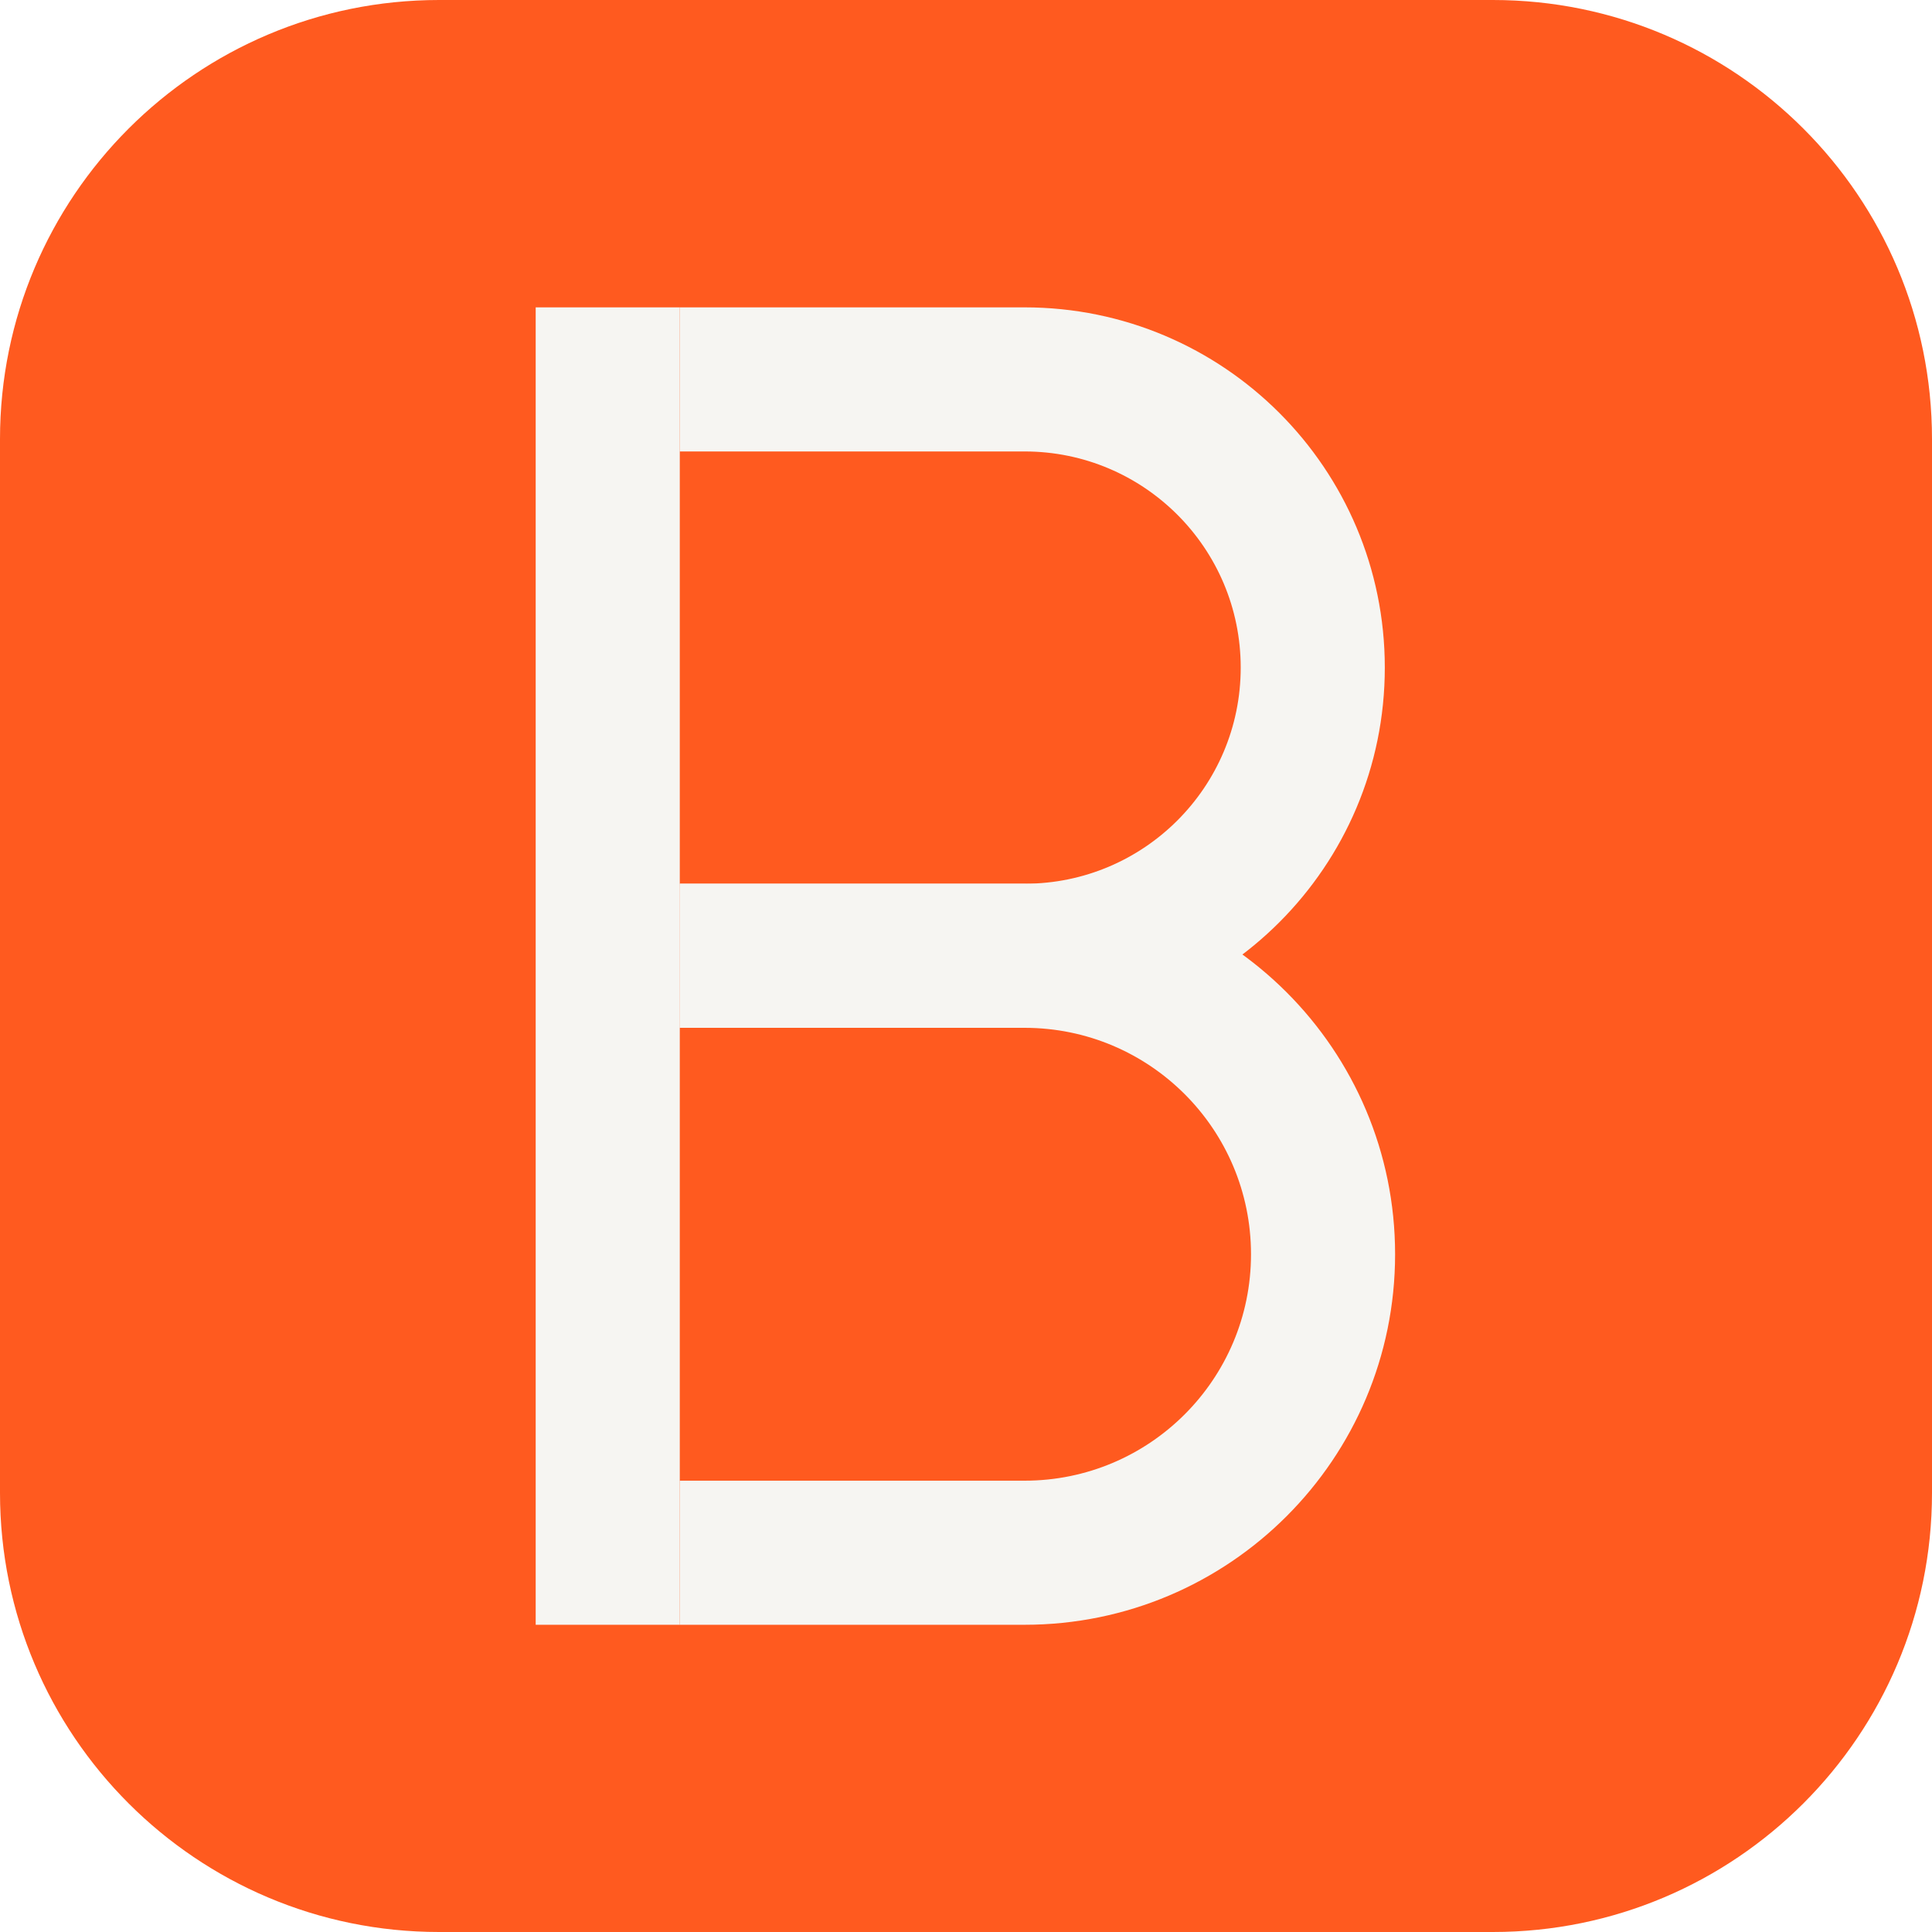
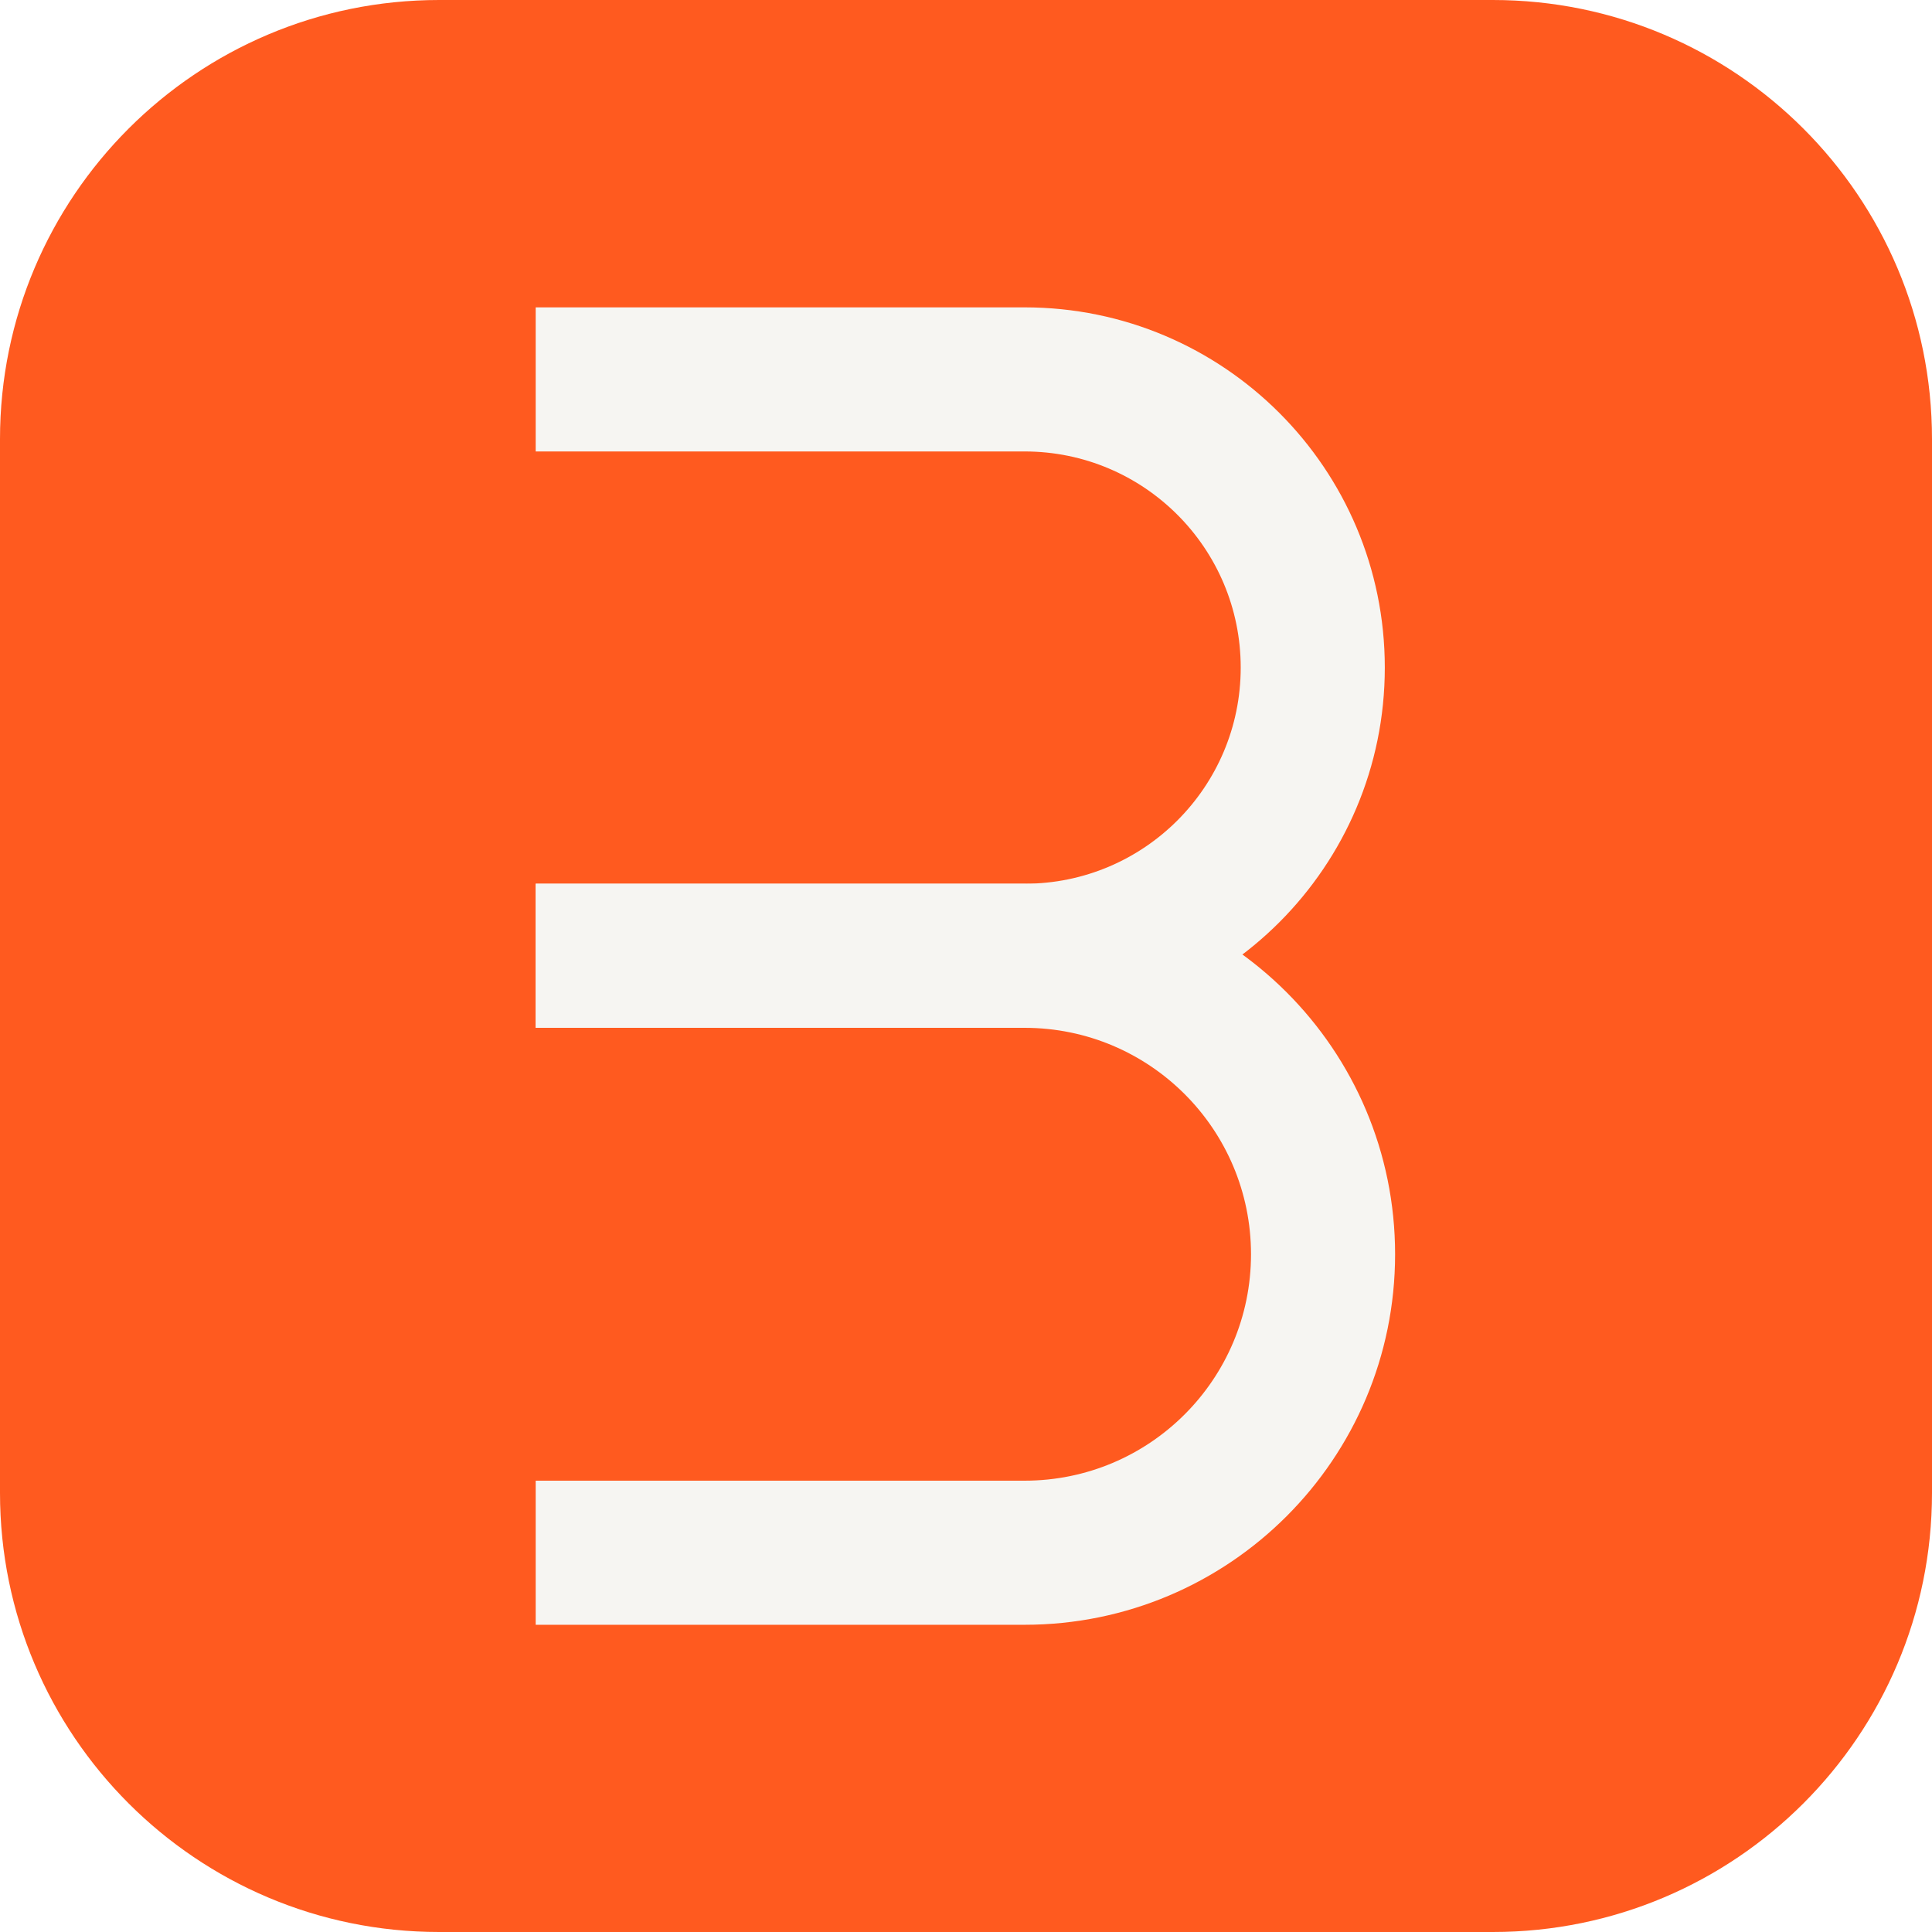
<svg xmlns="http://www.w3.org/2000/svg" viewBox="0 0 44 44" fill="none">
  <rect width="44" height="44" rx="10" fill="#ff5a1f" />
  <g fill="#f6f5f2" transform="translate(12.2 7) scale(.0586)">
-     <path d="M0 0H56V512H0Z" />
-     <path d="M56 0H190A140 140 0 0 1 190 280H56V224H190A84 84 0 0 0 190 56H56Z" />
-     <path d="M56 224H190A144 144 0 0 1 190 512H56V456H190A88 88 0 0 0 190 280H56Z" />
+     <path d="M0 0H190A140 140 0 0 1 190 280H0V224H190A84 84 0 0 0 190 56H0Z" />
+     <path d="M0 224H190A144 144 0 0 1 190 512H0V456H190A88 88 0 0 0 190 280H0Z" />
  </g>
</svg>
